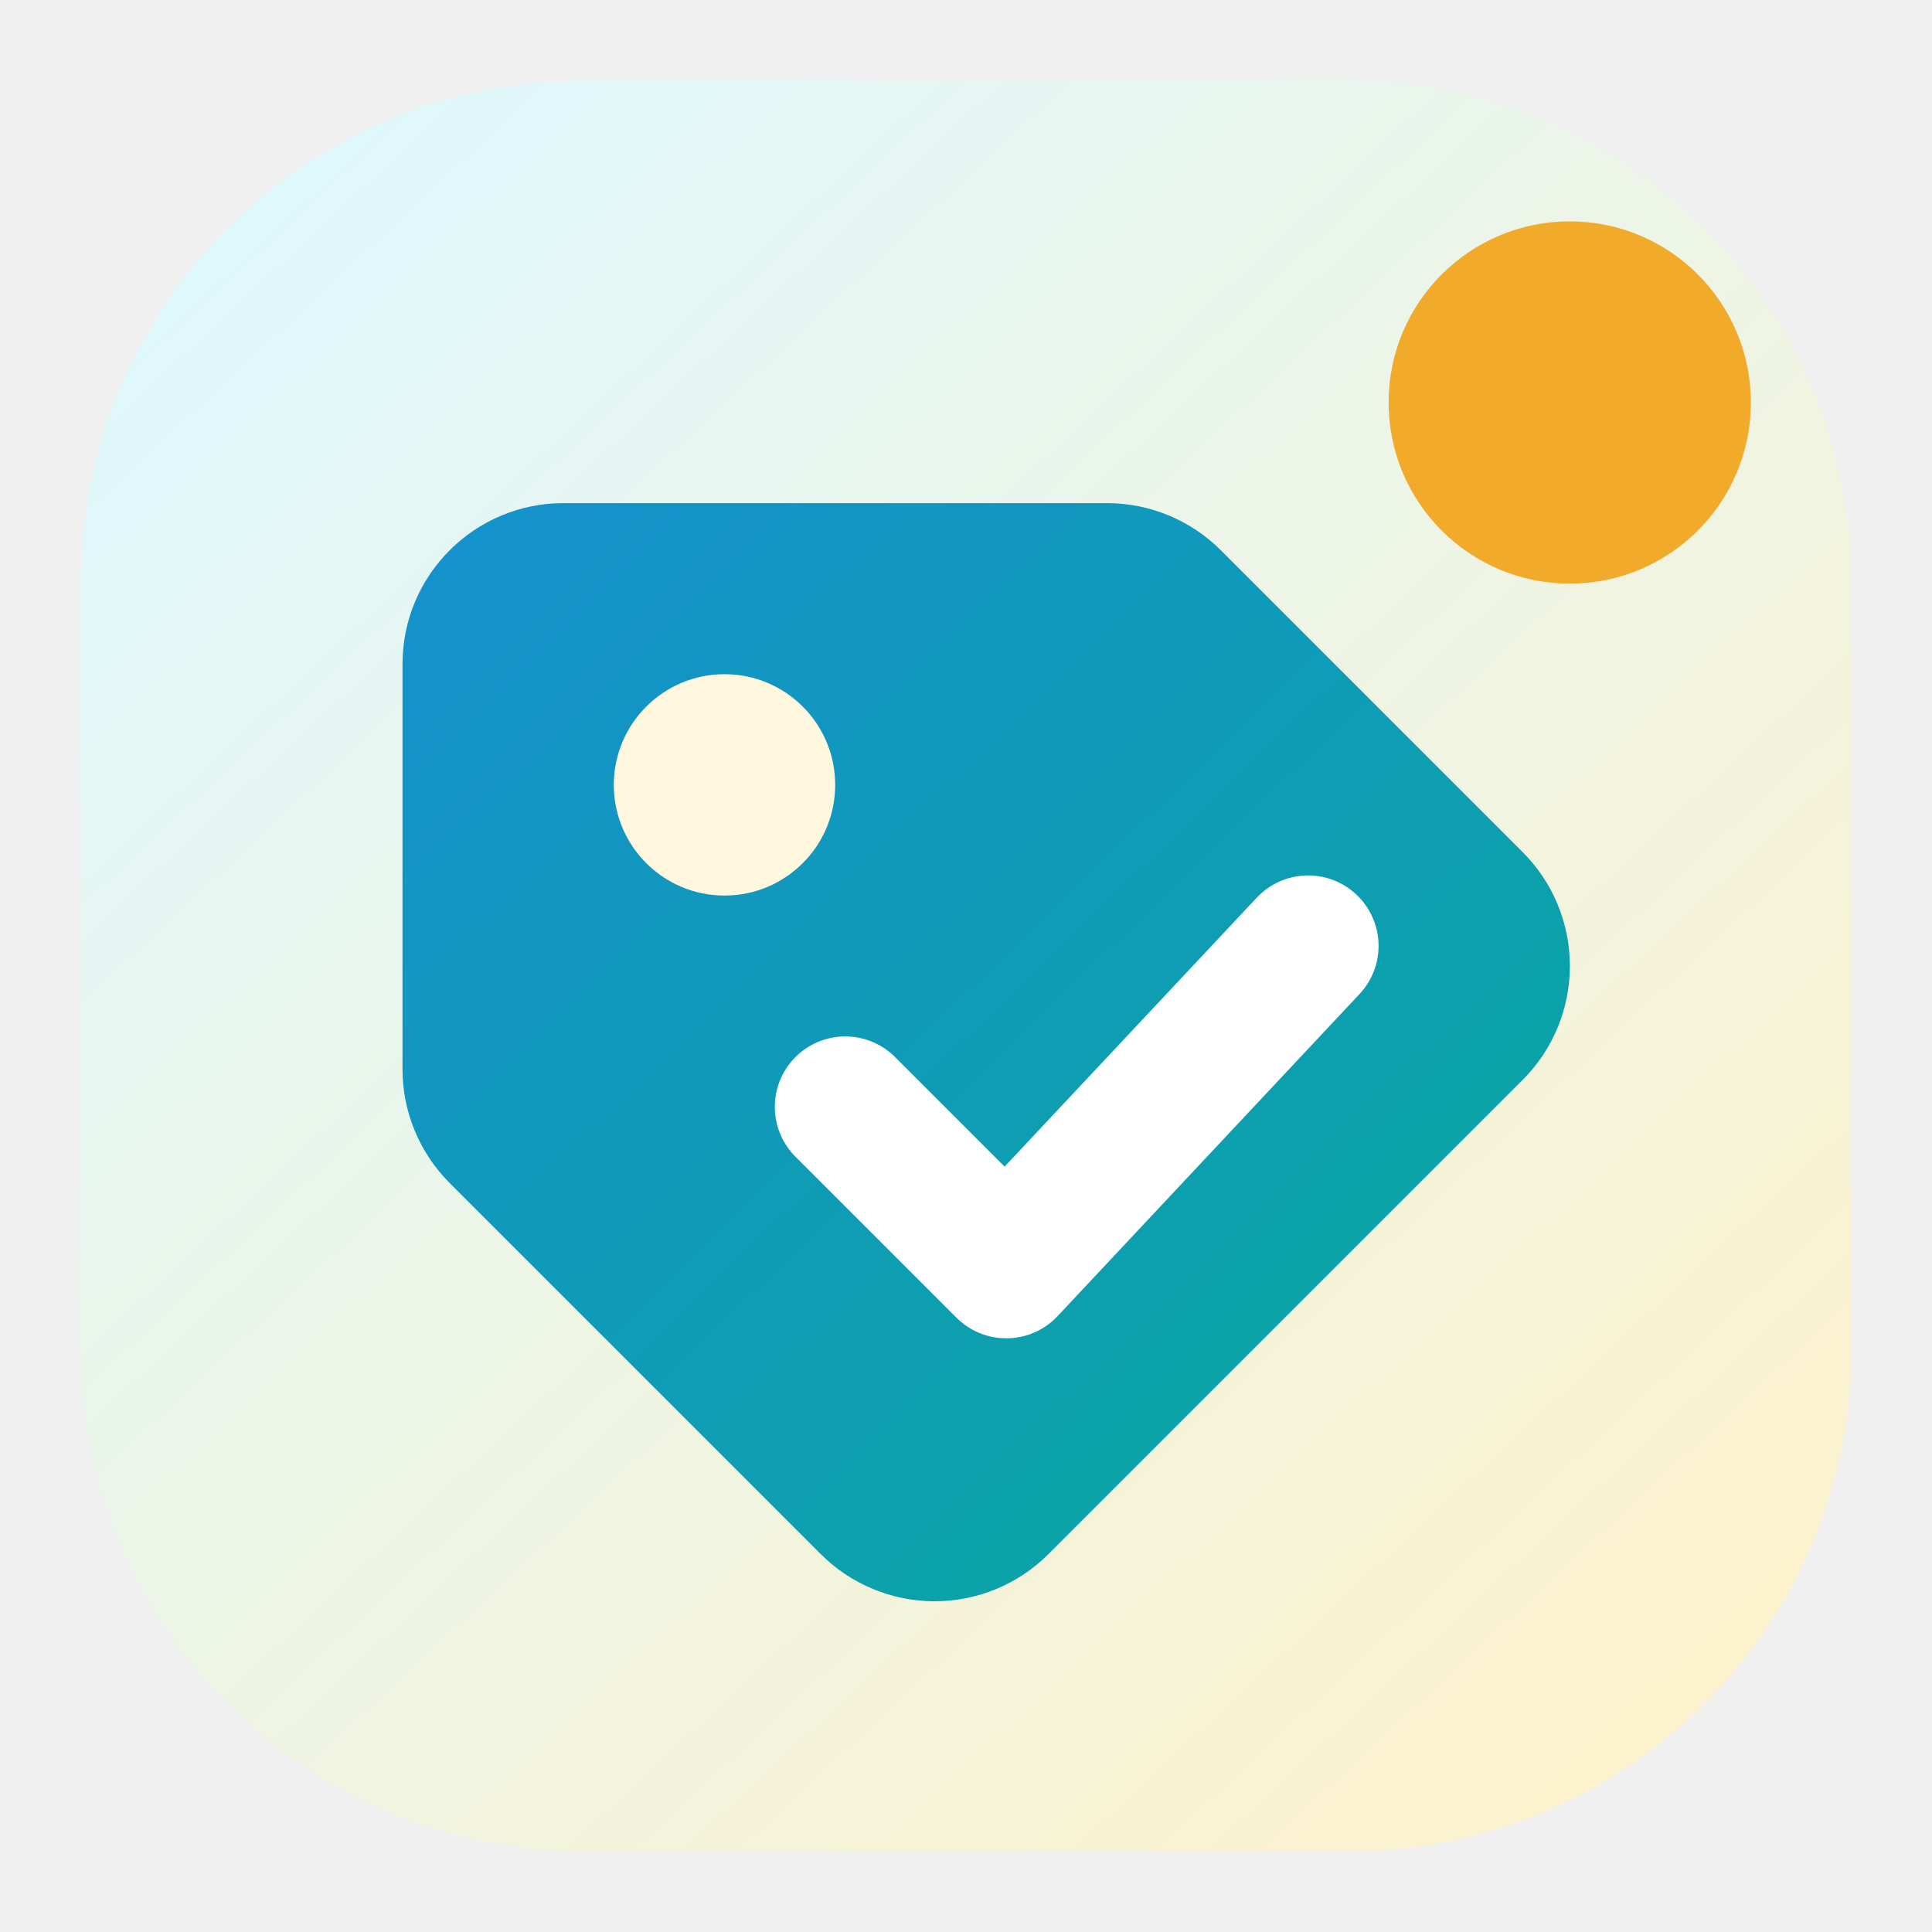
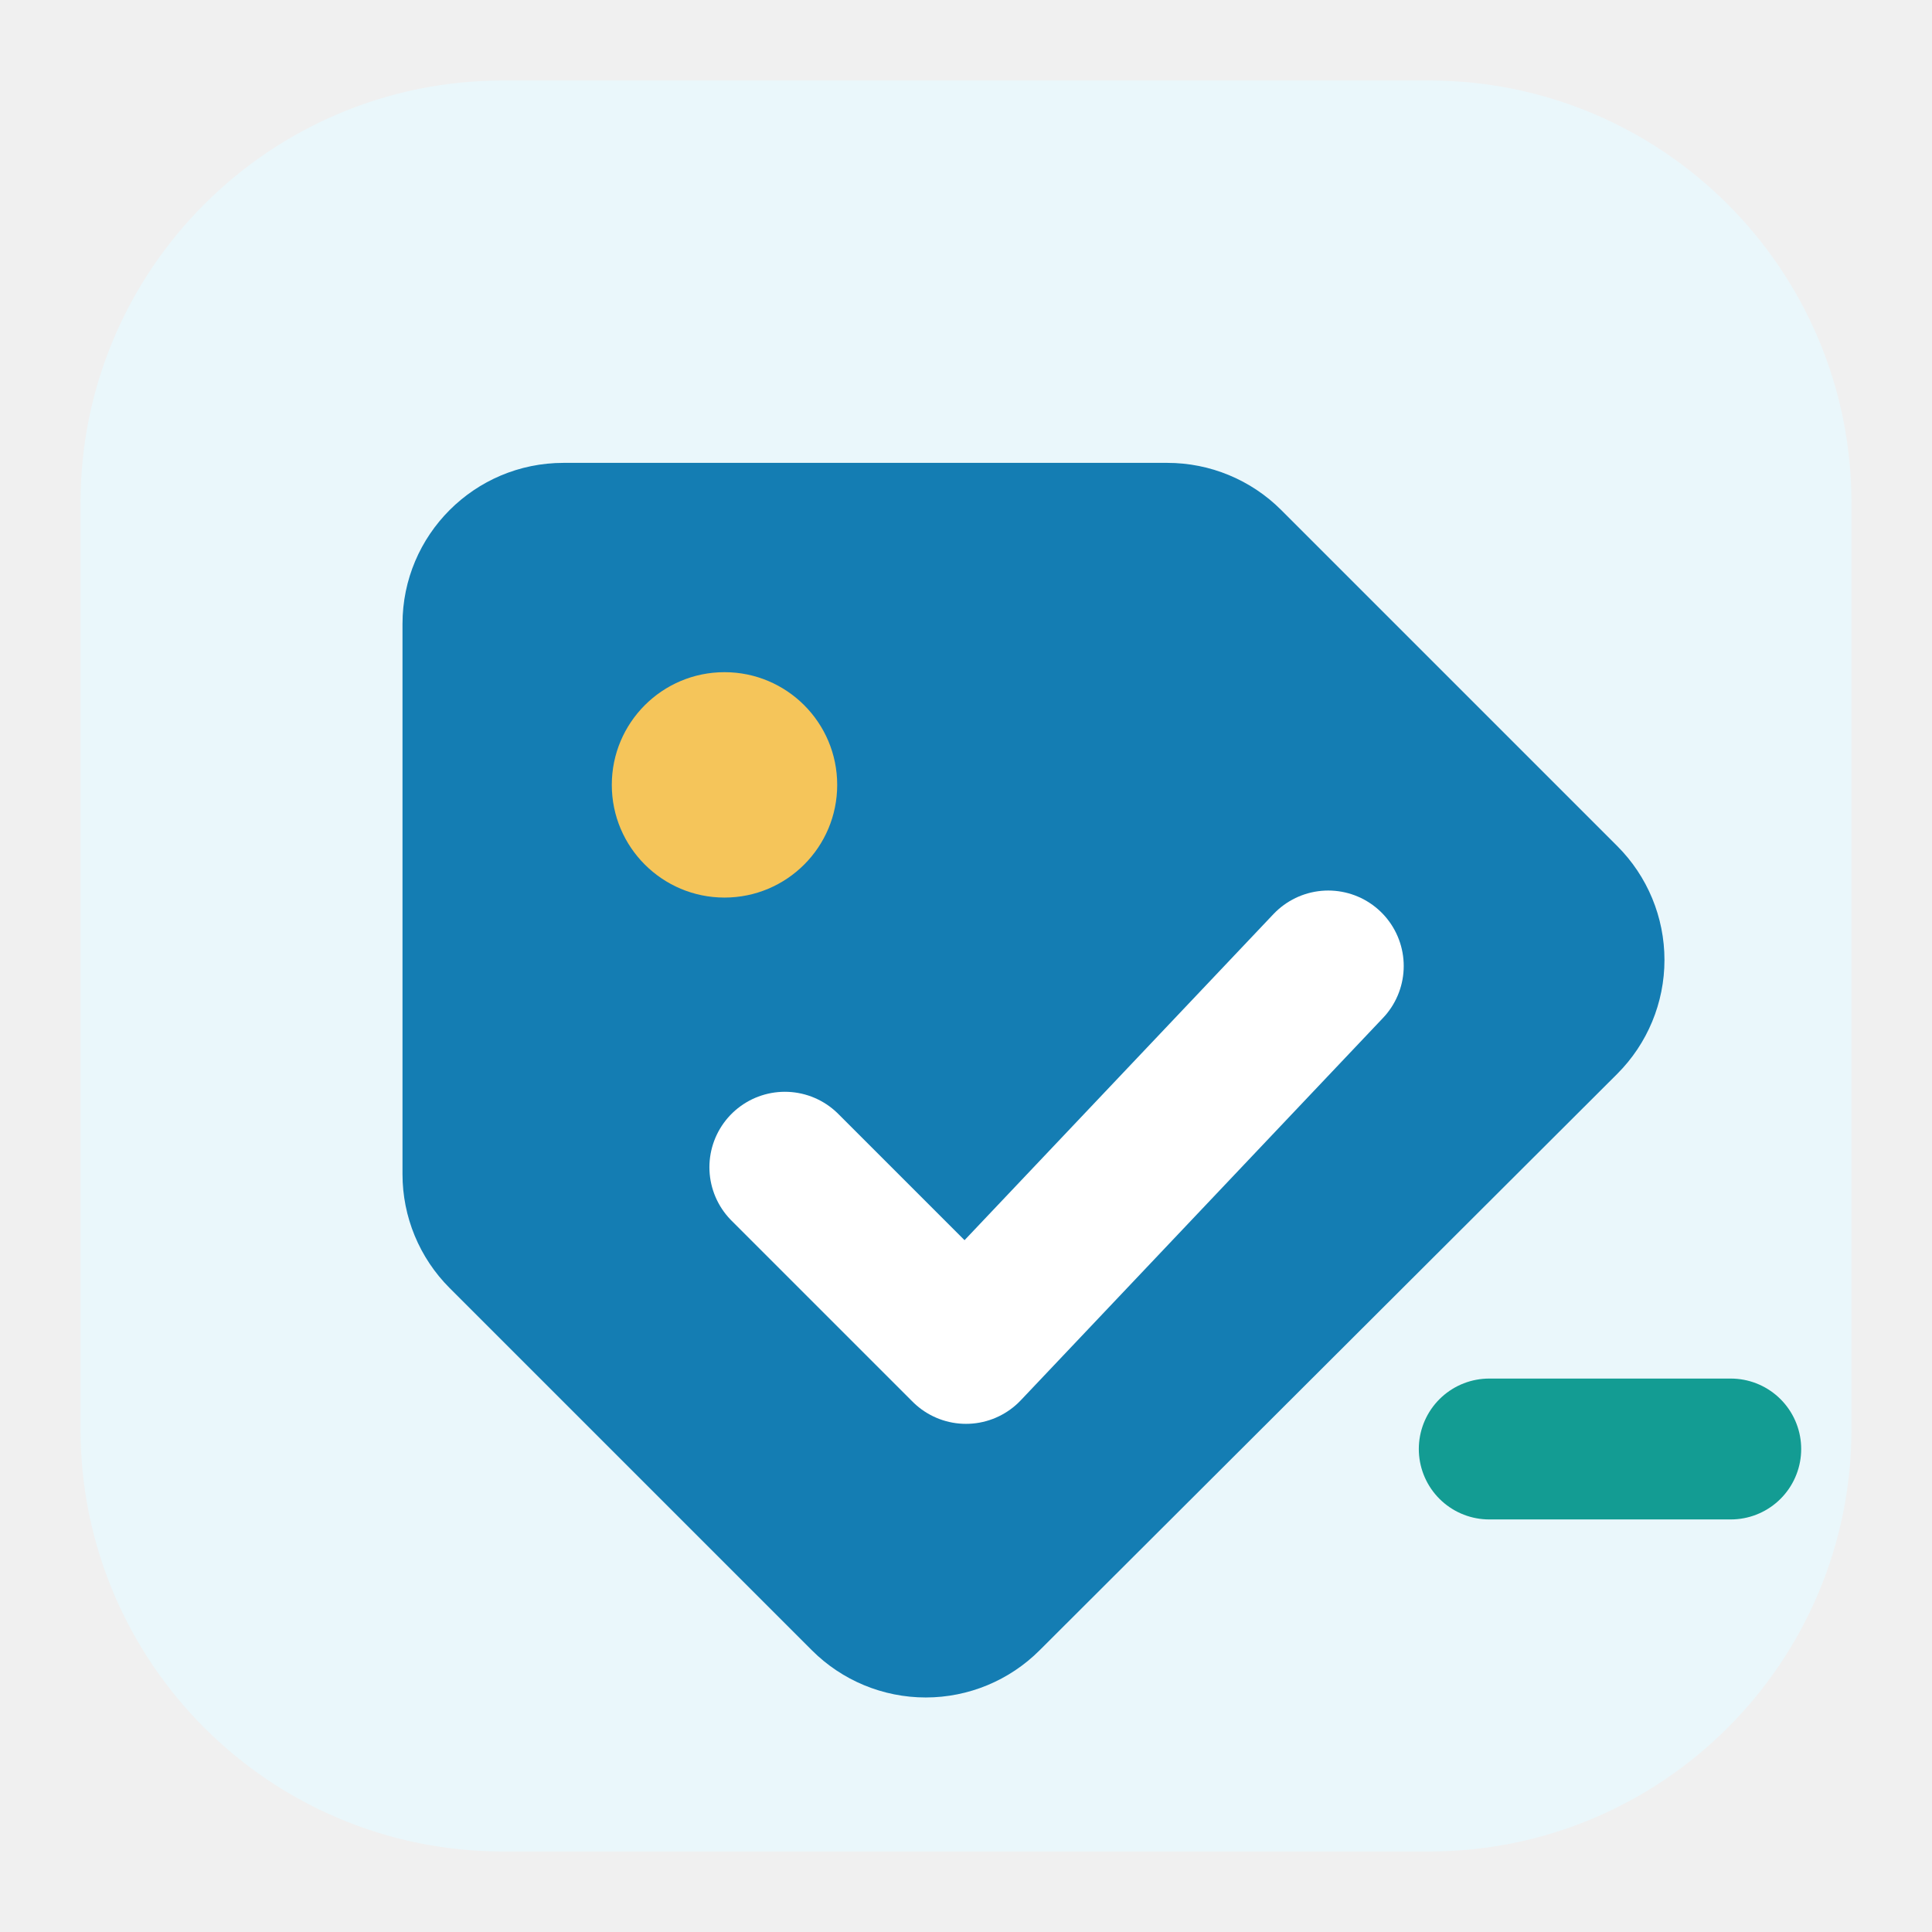
<svg xmlns="http://www.w3.org/2000/svg" width="512" height="512" viewBox="0 0 96 96" role="img" aria-labelledby="pc-symbol-title">
-   <defs>
-     <linearGradient id="symbol-bg" x1="8" y1="5" x2="90" y2="93" gradientUnits="userSpaceOnUse">
-       <stop stop-color="#DDF8FF" />
-       <stop offset="1" stop-color="#FFF1C9" />
-     </linearGradient>
-     <linearGradient id="symbol-tag" x1="20" y1="18" x2="76" y2="76" gradientUnits="userSpaceOnUse">
-       <stop stop-color="#168FD0" />
-       <stop offset="1" stop-color="#08A79F" />
-     </linearGradient>
-   </defs>
-   <rect x="4" y="4" width="88" height="88" rx="25" fill="url(#symbol-bg)" />
-   <path d="M20 33a8 8 0 0 1 8-8h27a8 8 0 0 1 5.66 2.34l15 15a8 8 0 0 1 0 11.32L52.1 77.22a8 8 0 0 1-11.32 0l-18.44-18.44A8 8 0 0 1 20 53.12Z" fill="url(#symbol-tag)" />
-   <circle cx="36" cy="39" r="5.5" fill="#FFF7DE" />
-   <path d="m42 55 8 8 15-16" fill="none" stroke="#fff" stroke-width="7" stroke-linecap="round" stroke-linejoin="round" />
-   <circle cx="78" cy="20" r="9" fill="#F2AA2B" />
+   <rect x="4" y="4" width="88" height="88" rx="21" fill="#EAF7FB" />
+   <path d="M20 31a8 8 0 0 1 8-8h30a8 8 0 0 1 5.66 2.34l16.7 16.7a8 8 0 0 1 0 11.32L51.66 82a8 8 0 0 1-11.32 0l-18-18A8 8 0 0 1 20 58.34Z" fill="#147DB3" />
+   <circle cx="36" cy="39" r="5.6" fill="#F5C55A" />
+   <path d="m39 58 9 9 18-19" fill="none" stroke="#fff" stroke-width="7.5" stroke-linecap="round" stroke-linejoin="round" />
+   <path d="M74 72h12" stroke="#139C93" stroke-width="7" stroke-linecap="round" />
</svg>
